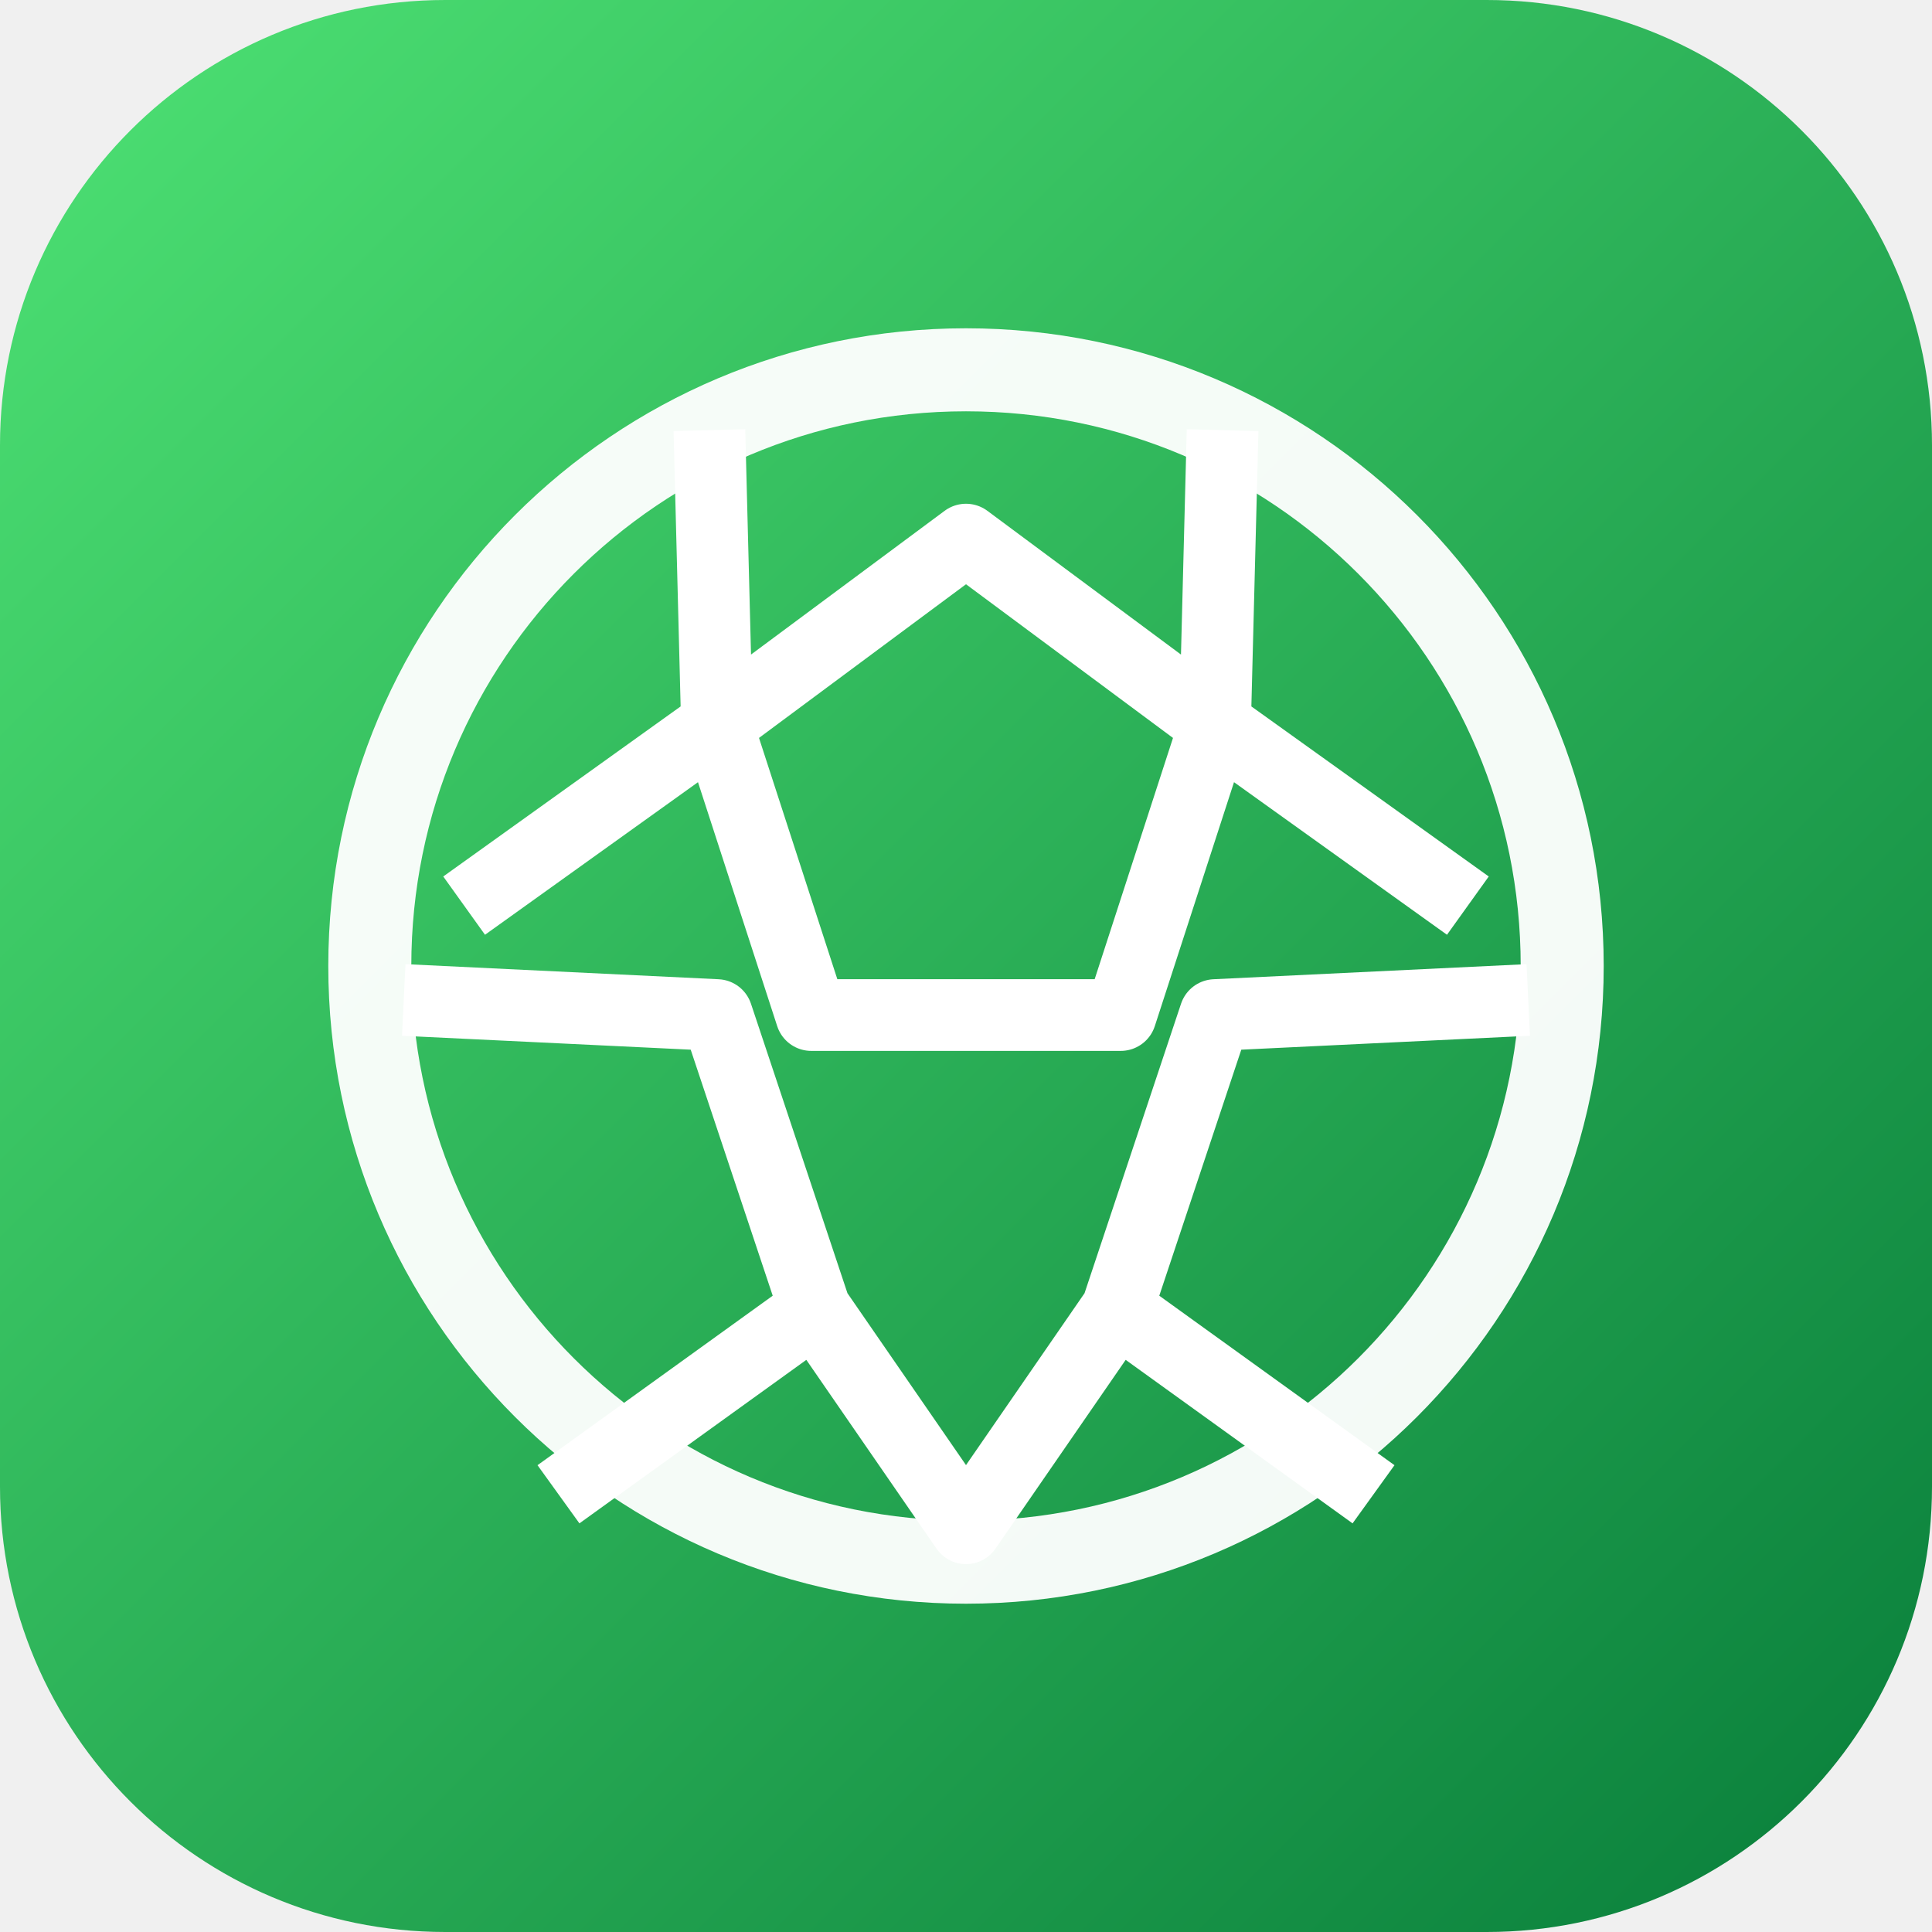
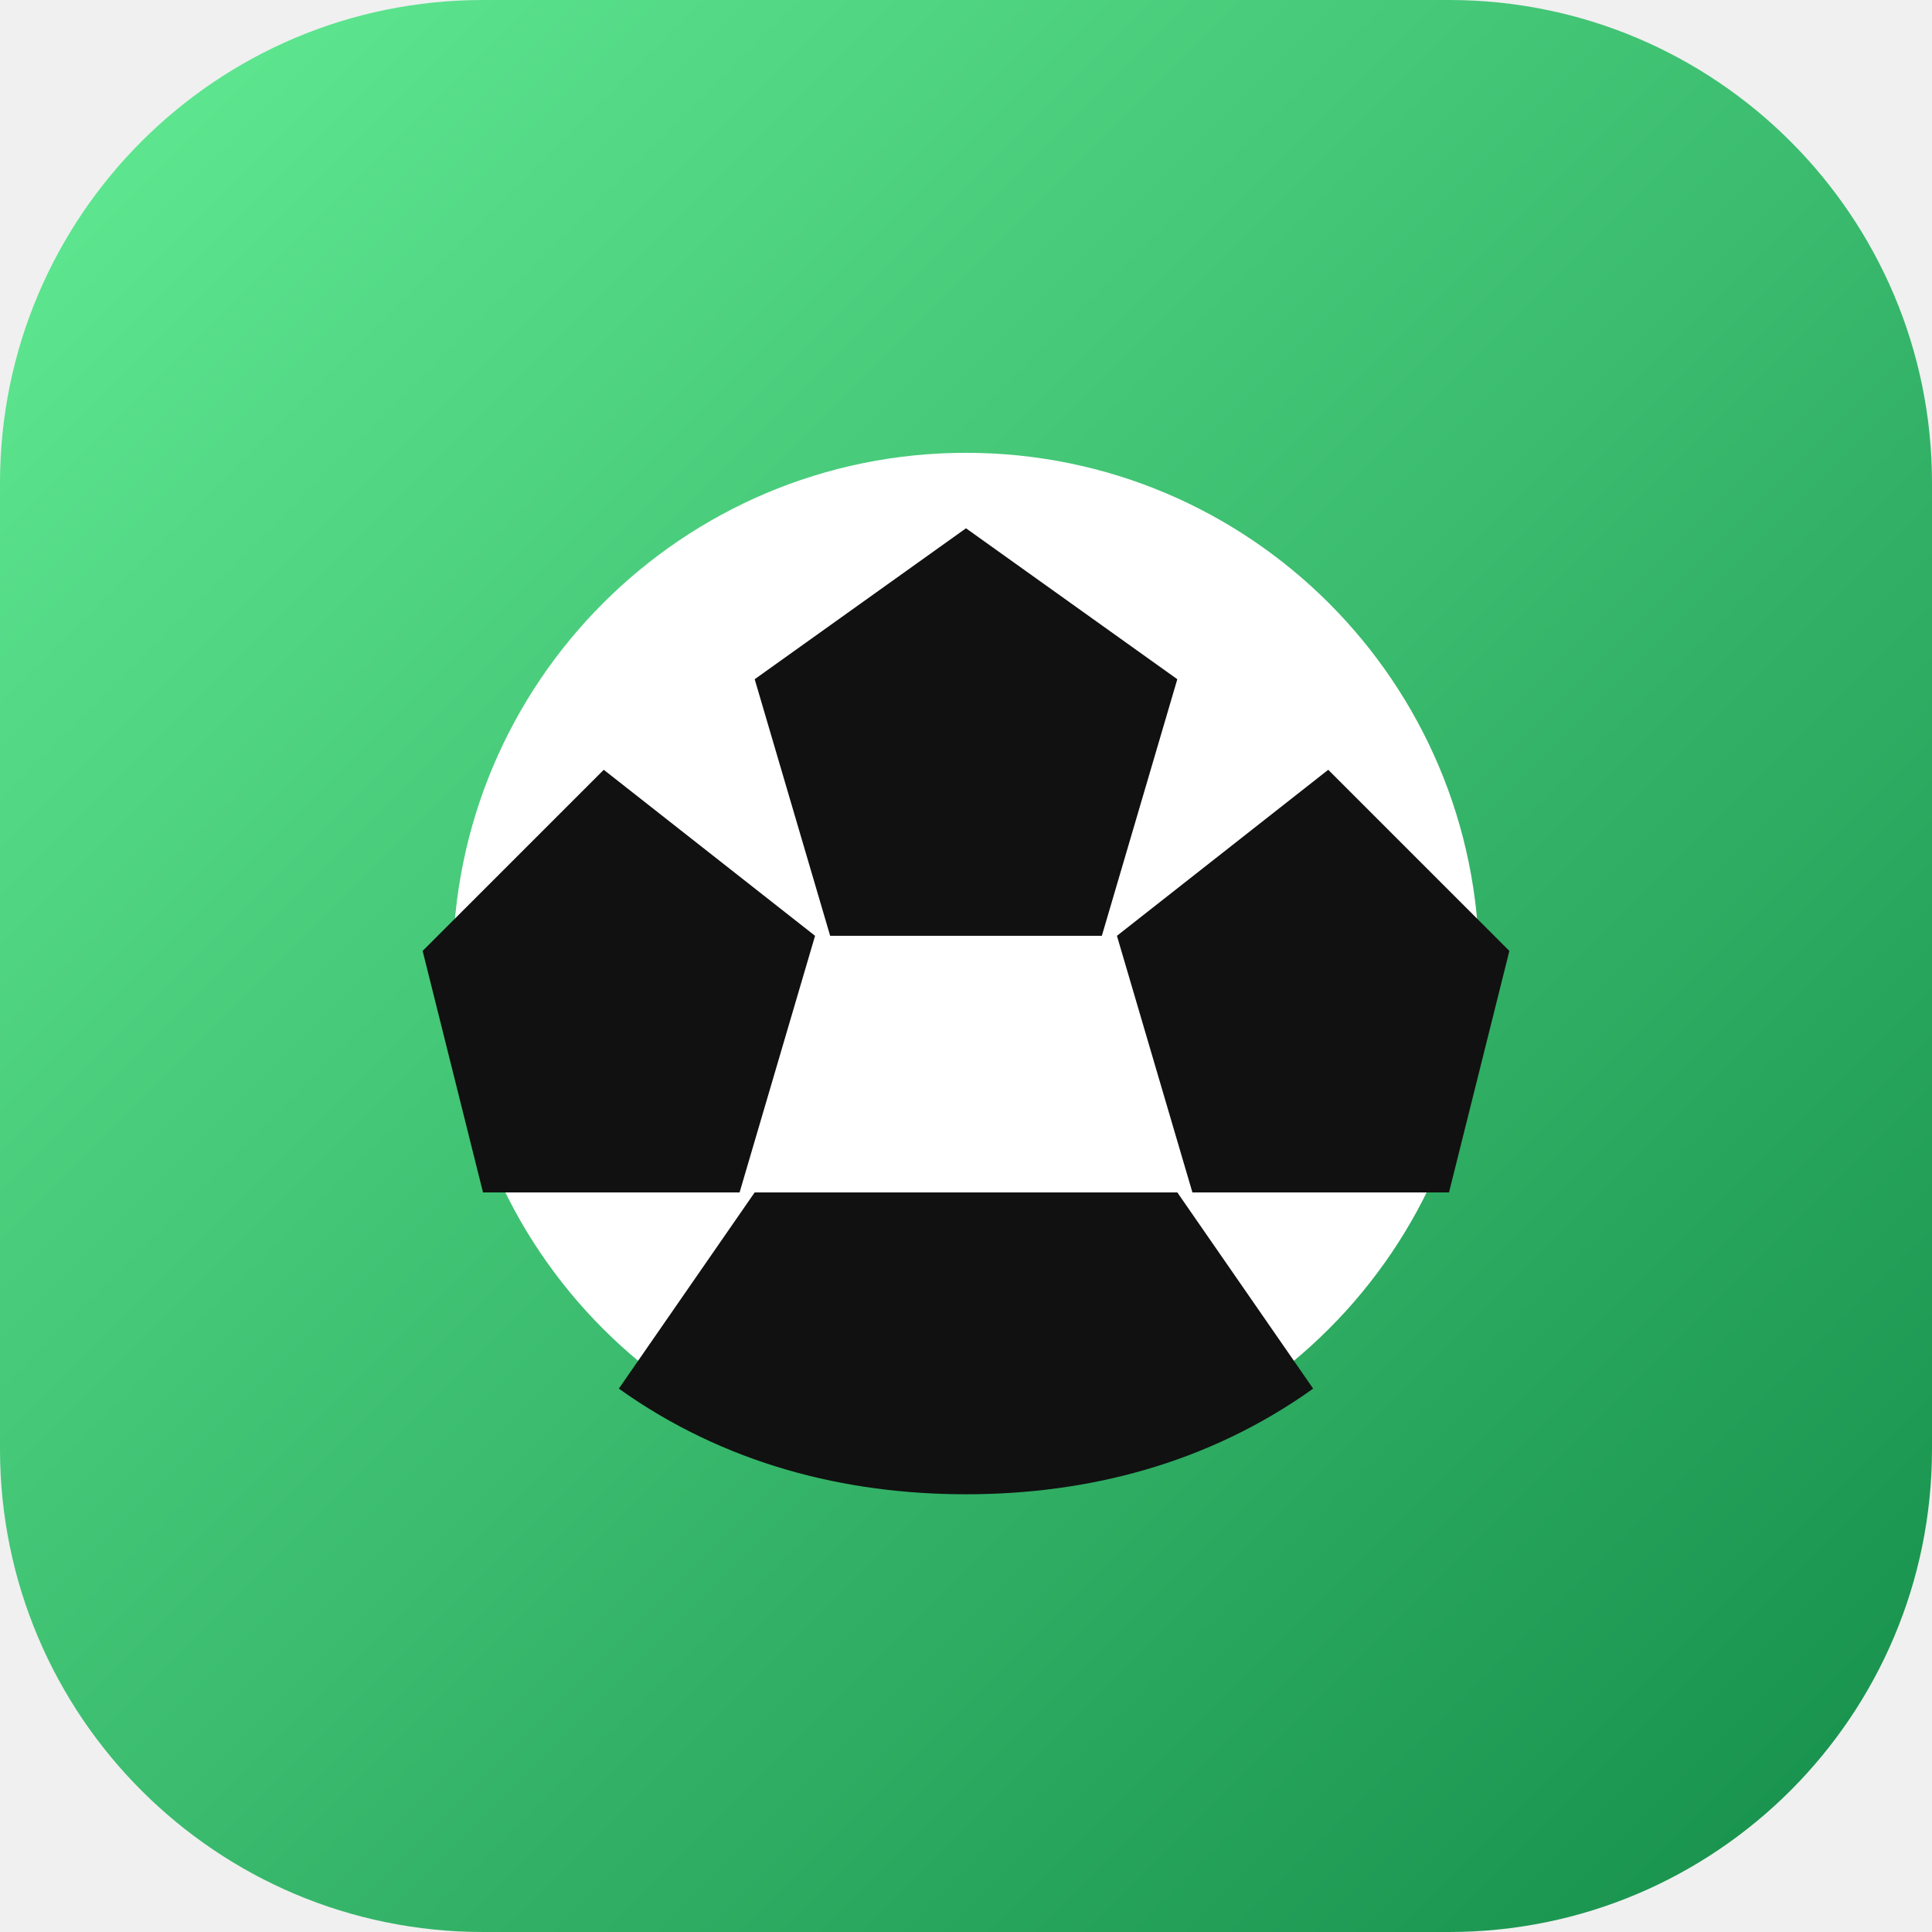
- <svg xmlns="http://www.w3.org/2000/svg" viewBox="0 0 512 512">
+ <svg xmlns="http://www.w3.org/2000/svg" viewBox="0 0 128 128">
  <defs>
    <linearGradient id="g" x1="0" y1="0" x2="1" y2="1">
-       <stop stop-color="#4ee274" />
-       <stop offset="1" stop-color="#087d3a" />
+       <stop stop-color="#63ec94" />
+       <stop offset="1" stop-color="#148d4a" />
    </linearGradient>
  </defs>
-   <rect width="512" height="512" rx="118" fill="url(#g)" />
-   <circle cx="256" cy="256" r="158" fill="none" stroke="white" stroke-width="22" opacity=".95" />
-   <path d="m256 143 66 49-25 77h-82l-25-77zM107 265l83 4 26 78-68 49M405 265l-83 4-26 78 68 49M188 114l2 78-67 48M324 114l-2 78 67 48M216 347l40 58 40-58" fill="none" stroke="white" stroke-width="19" stroke-linejoin="round" />
+   <rect width="128" height="128" rx="32" fill="url(#g)" />
+   <circle cx="64" cy="64" r="34" fill="#fff" />
+   <path d="M64 35l14 10-5 17H55l-5-17zM40 51l14 11-5 17H32l-4-16zm48 0l12 12-4 16H79l-5-17zM50 79h28l9 13c-7 5-15 7-23 7s-16-2-23-7z" fill="#111" />
</svg>
